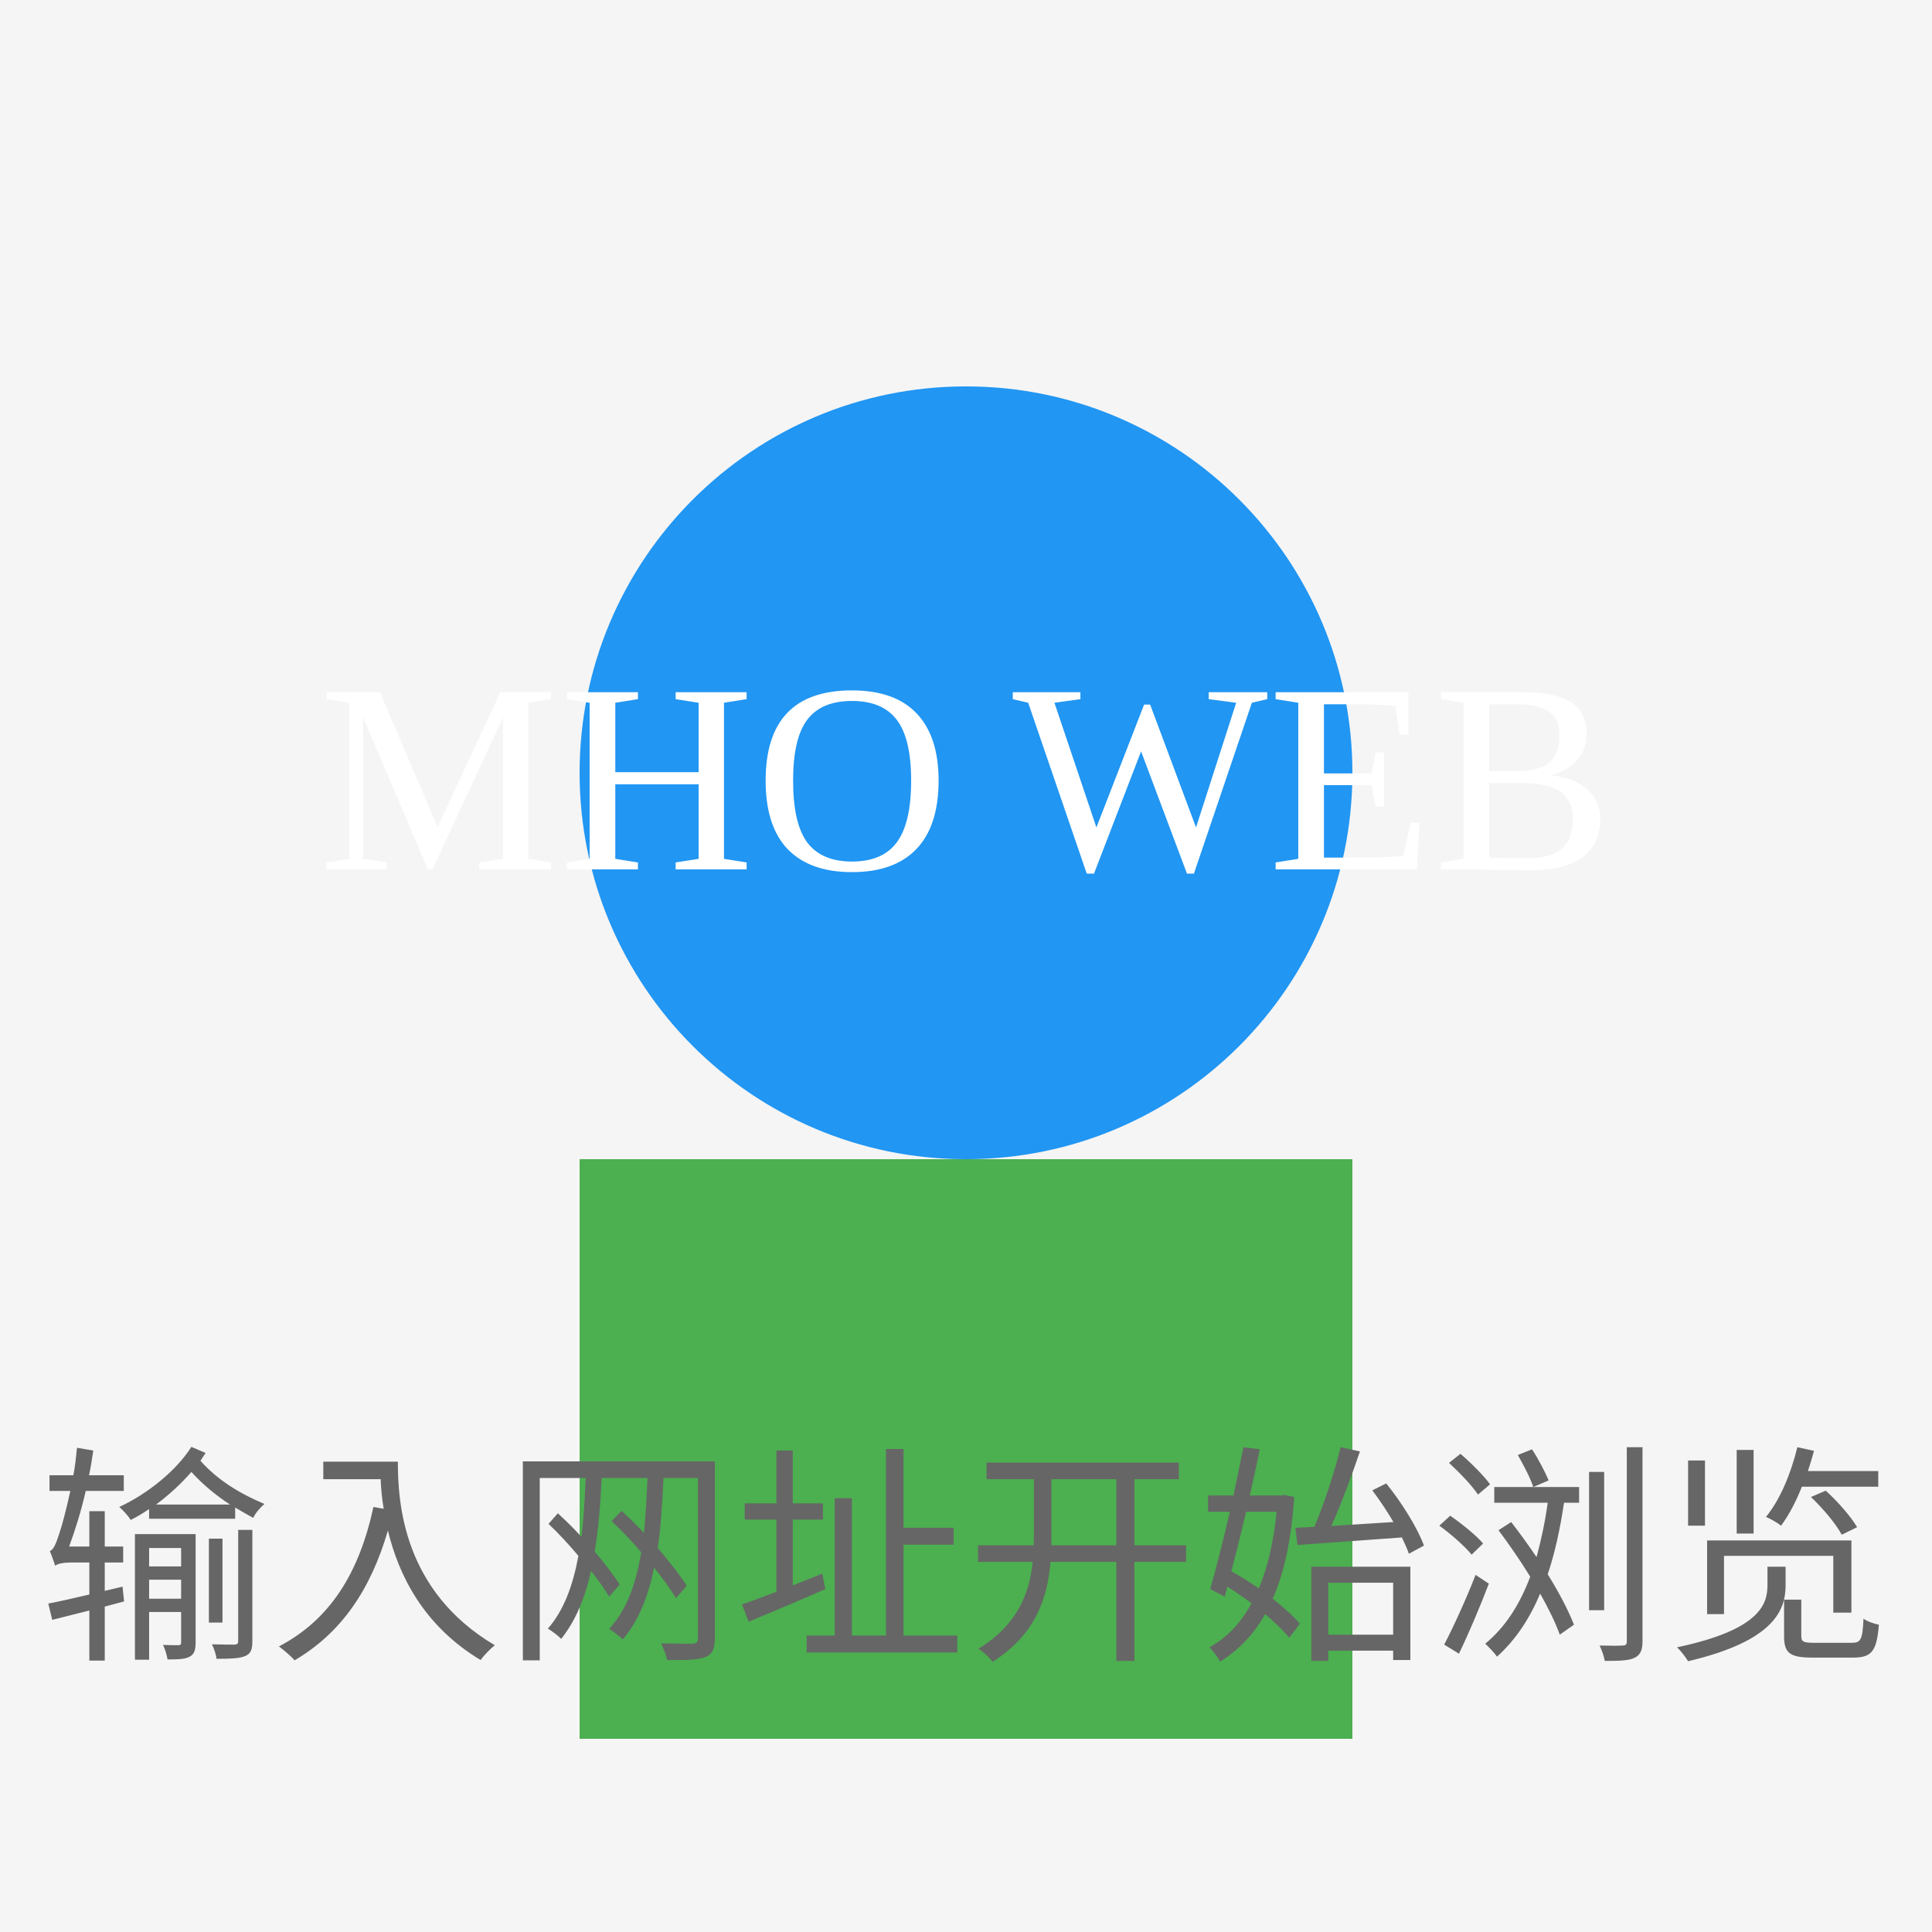
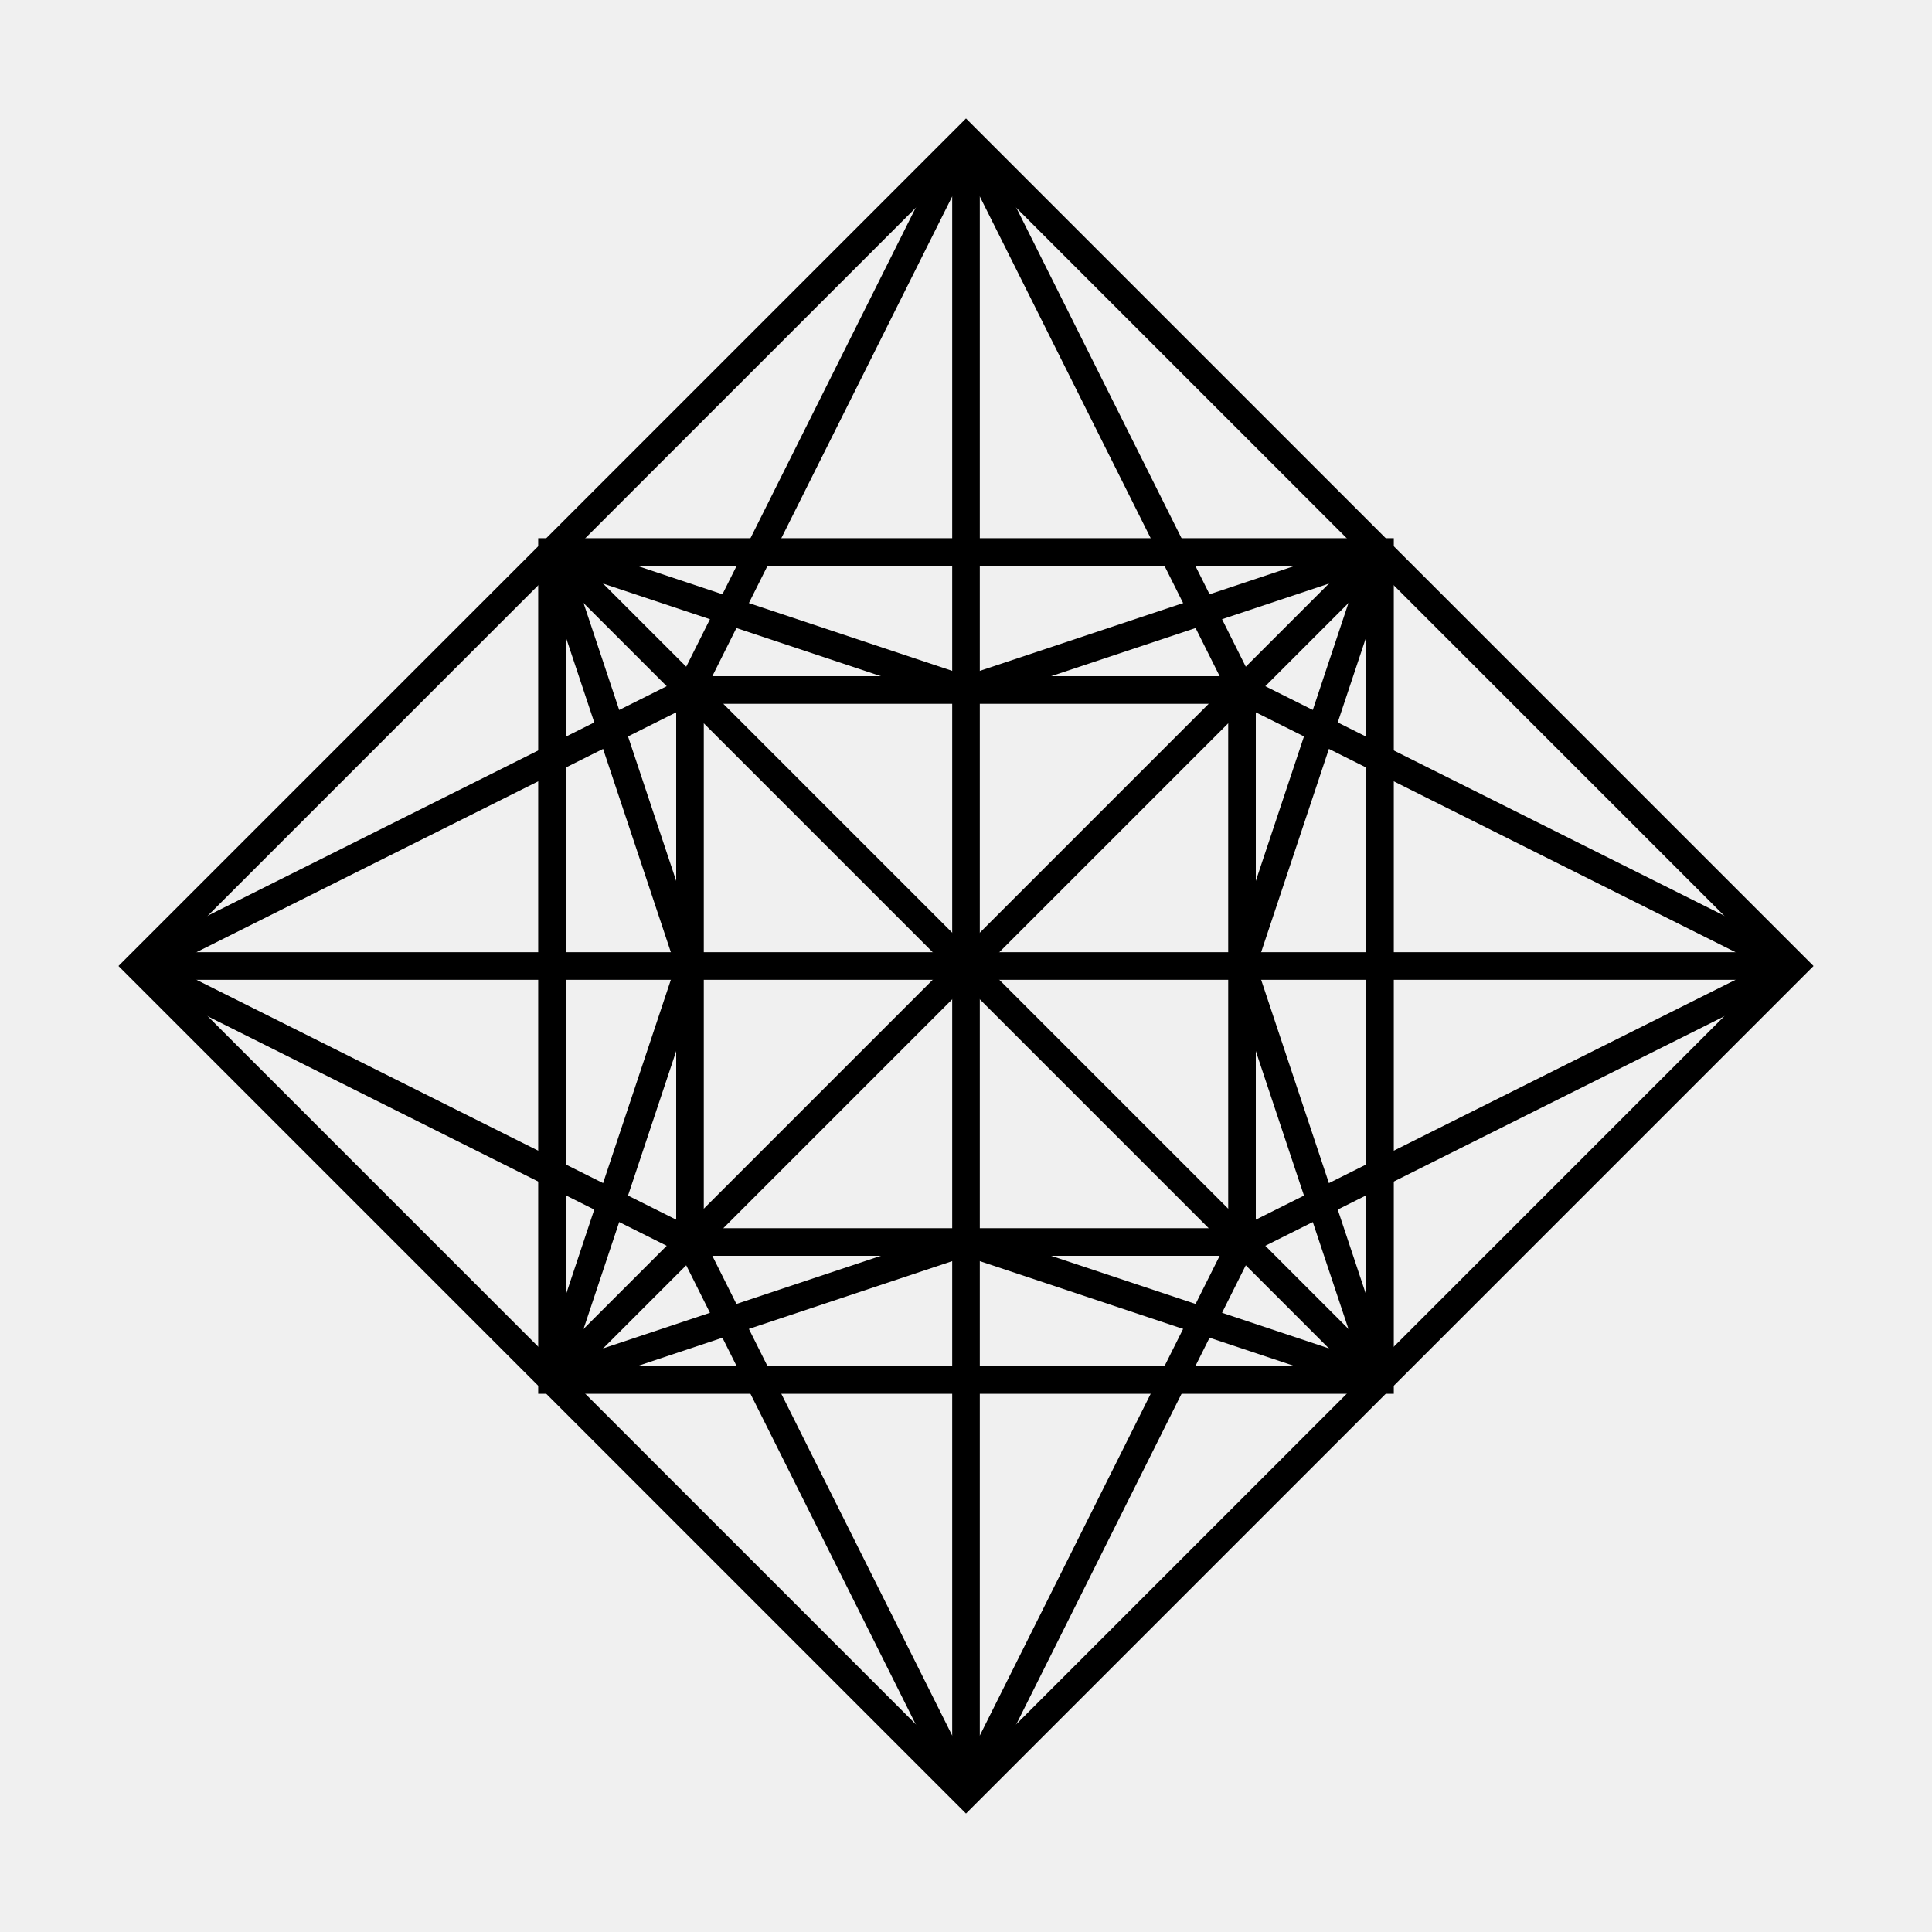
- <svg xmlns="http://www.w3.org/2000/svg" viewBox="0 0 100 100">
-   <rect width="100" height="100" fill="#F5F5F5" />
-   <circle cx="50" cy="40" r="20" fill="#2196F3" />
-   <rect x="30" y="60" width="40" height="30" fill="#4CAF50" />
-   <text x="50" y="45" text-anchor="middle" fill="white" font-size="14">MHO WEB</text>
-   <text x="50" y="85" text-anchor="middle" fill="#666" font-size="12">输入网址开始浏览</text>
+ <svg xmlns="http://www.w3.org/2000/svg" width="400" height="400" viewBox="-35 -35 70 70">
+   <g stroke="black" stroke-width="1" fill="none">
+     <polygon points="0,-30 30,0 0,30 -30,0" />
+     <line x1="-30" y1="0" x2="30" y2="0" />
+     <line x1="0" y1="-30" x2="0" y2="30" />
+     <rect x="-15" y="-15" width="30" height="30" />
+     <line x1="-15" y1="-15" x2="15" y2="15" />
+     <line x1="-15" y1="15" x2="15" y2="-15" />
+     <rect x="-10" y="-10" width="20" height="20" />
+     <line x1="10" y1="10" x2="0" y2="30" />
+     <line x1="10" y1="10" x2="30" y2="0" />
+     <line x1="-10" y1="10" x2="0" y2="30" />
+     <line x1="-10" y1="10" x2="-30" y2="0" />
+     <line x1="-10" y1="-10" x2="0" y2="-30" />
+     <line x1="-10" y1="-10" x2="-30" y2="0" />
+     <line x1="10" y1="-10" x2="0" y2="-30" />
+     <line x1="10" y1="-10" x2="30" y2="0" />
+     <line x1="0" y1="10" x2="-15" y2="15" />
+     <line x1="0" y1="10" x2="15" y2="15" />
+     <line x1="10" y1="0" x2="15" y2="15" />
+     <line x1="10" y1="0" x2="15" y2="-15" />
+     <line x1="0" y1="-10" x2="15" y2="-15" />
+     <line x1="0" y1="-10" x2="-15" y2="-15" />
+     <line x1="-10" y1="0" x2="-15" y2="15" />
+     <line x1="-10" y1="0" x2="-15" y2="-15" />
+   </g>
</svg>
